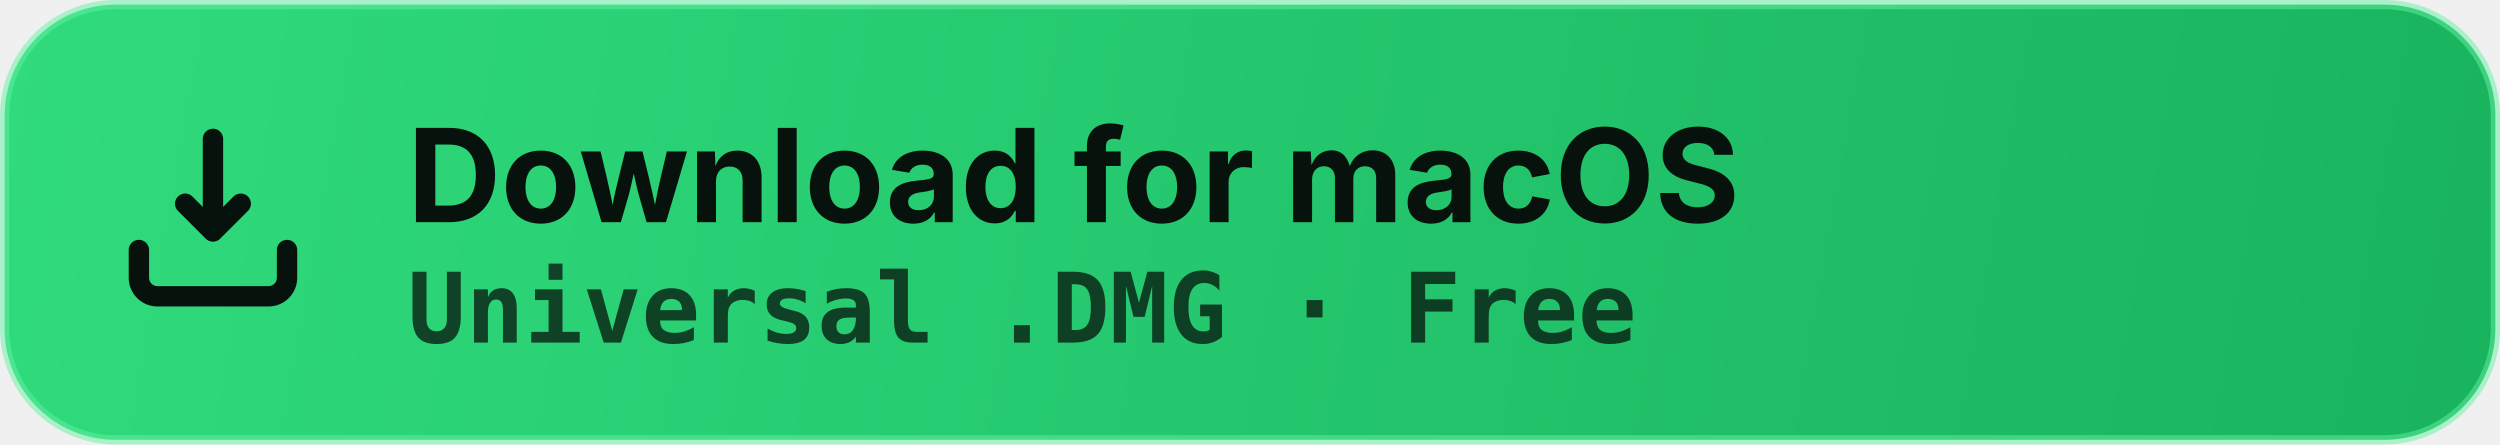
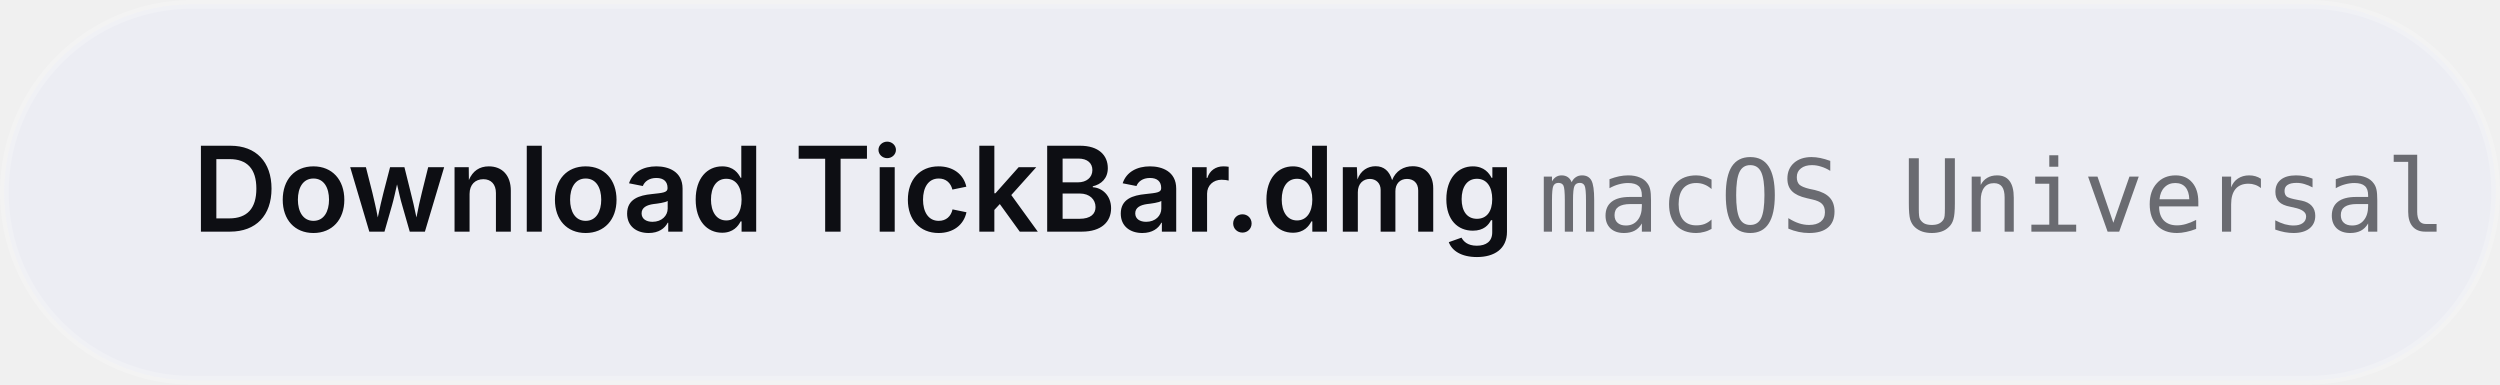
- <svg xmlns="http://www.w3.org/2000/svg" width="270" height="48" viewBox="0 0 270 48" fill="none">
-   <defs>
-     <linearGradient id="bg" x1="0" y1="0" x2="270" y2="48" gradientUnits="userSpaceOnUse">
-       <stop offset="0%" stop-color="#30DB7D" />
-       <stop offset="100%" stop-color="#19B35E" />
-     </linearGradient>
-   </defs>
-   <rect x="0.5" y="0.5" width="269" height="47" rx="12" fill="url(#bg)" stroke="#65F0A3" stroke-opacity="0.5" />
-   <path d="M31 27v3a2 2 0 0 1-2 2H17a2 2 0 0 1-2-2v-3M20 22l3 3 3-3M23 25V15" stroke="#06120B" stroke-width="2.2" stroke-linecap="round" stroke-linejoin="round" />
-   <text x="44" y="24" fill="#06120B" font-family="-apple-system, BlinkMacSystemFont, 'SF Pro Display', 'Geist', sans-serif" font-size="14" font-weight="700">Download for macOS</text>
-   <text x="44" y="37" fill="#06120B" fill-opacity="0.75" font-family="ui-monospace, SFMono-Regular, 'Geist Mono', monospace" font-size="10.5" font-weight="600">Universal .DMG · Free</text>
+ <svg xmlns="http://www.w3.org/2000/svg" width="286" height="44" viewBox="0 0 286 44" fill="none">
+   <rect x="0.5" y="0.5" width="285" height="43" rx="21.5" fill="#ECEDF3" stroke="#FFFFFF" stroke-opacity="0.2" />
+   <text x="22" y="26.5" fill="#0D0E13" font-family="-apple-system, BlinkMacSystemFont, 'Geist', sans-serif" font-size="13.5" font-weight="600">Download TickBar.dmg</text>
+   <text x="176" y="26.5" fill="#0D0E13" fill-opacity="0.58" font-family="ui-monospace, SFMono-Regular, 'Geist Mono', monospace" font-size="11.5" font-weight="500">macOS Universal</text>
</svg>
